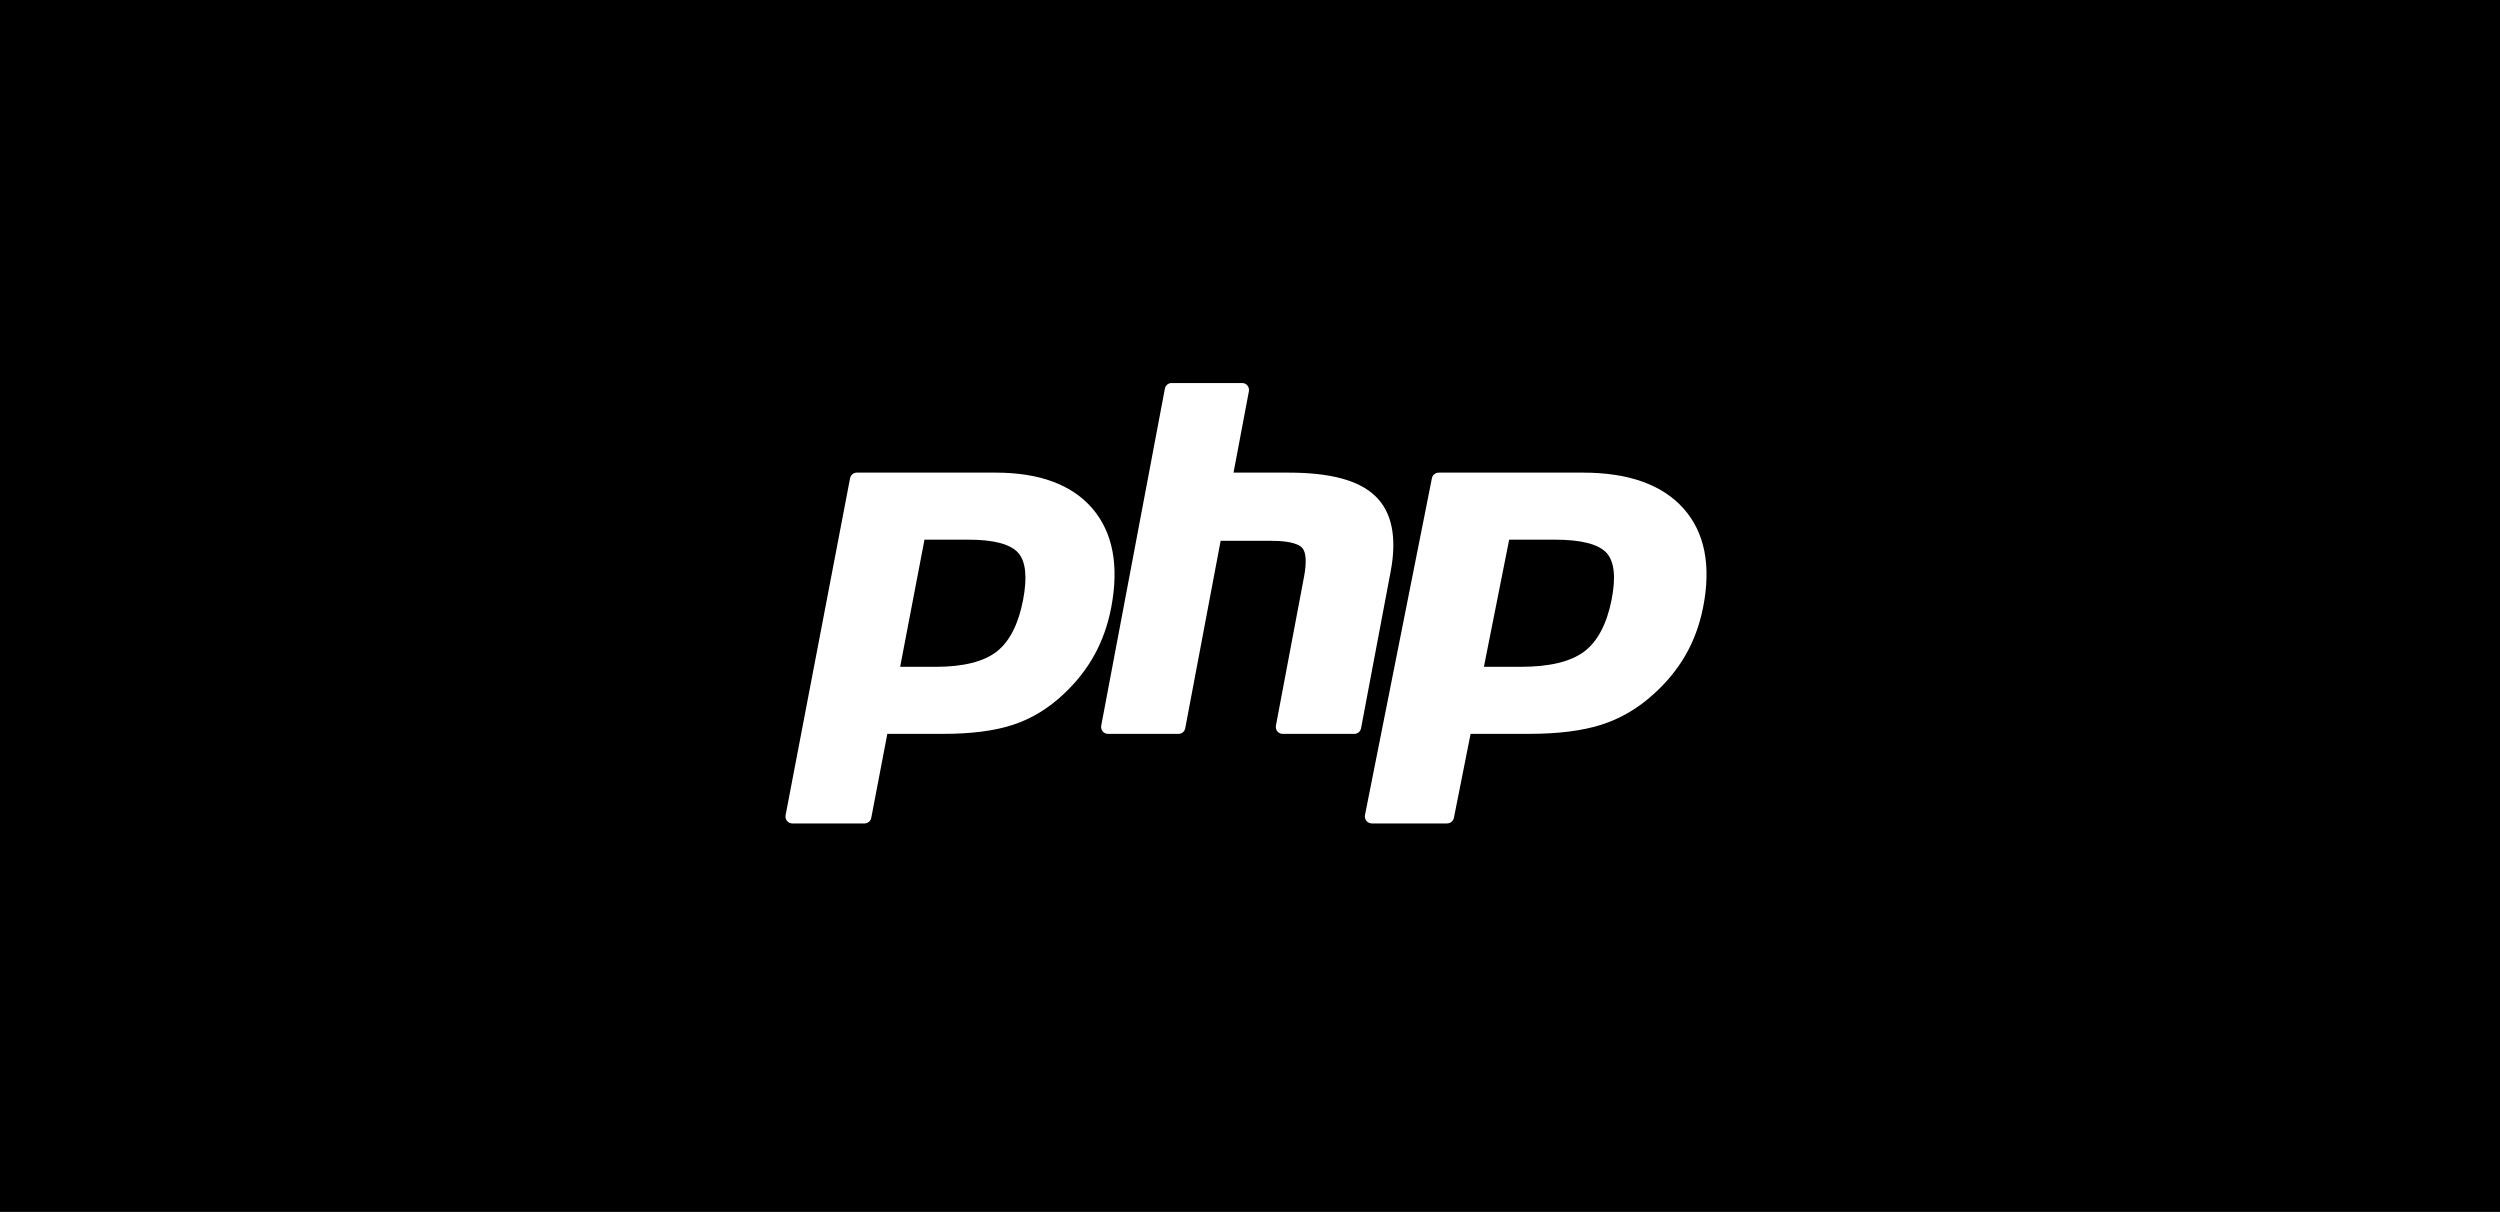
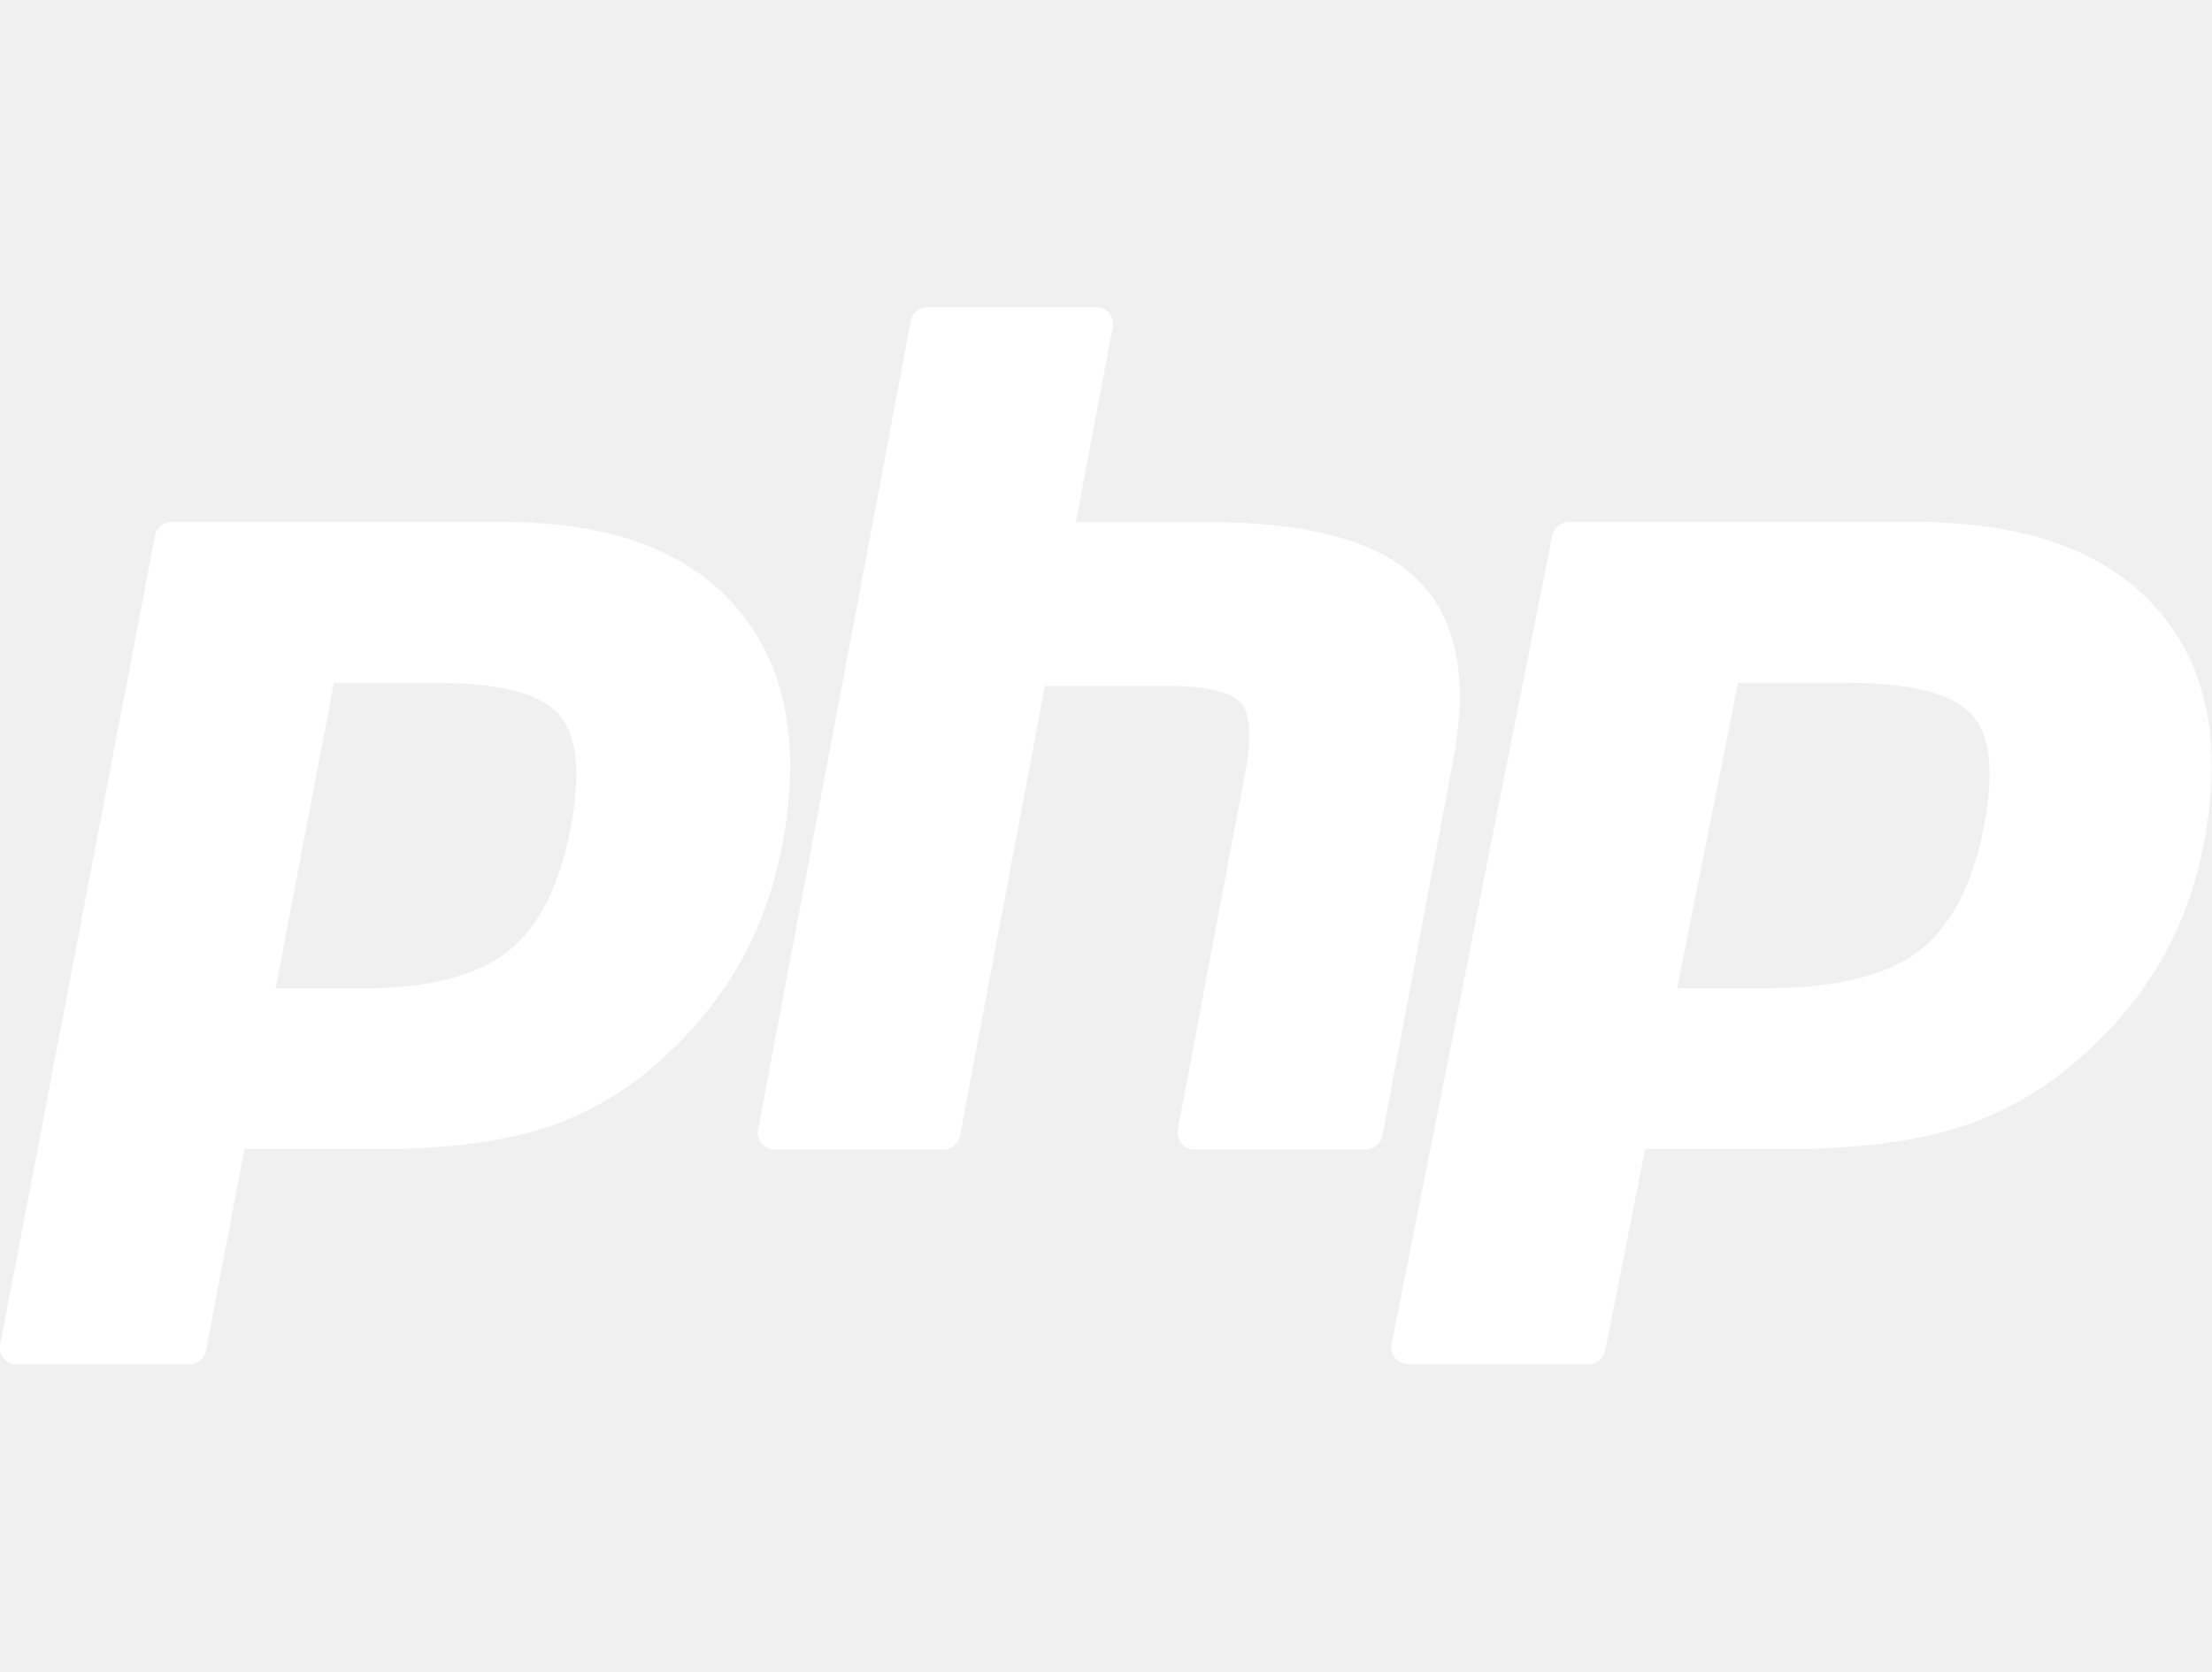
- <svg xmlns="http://www.w3.org/2000/svg" height="350" width="722">
-   <path d="M0 0h722v350H0z" />
-   <path d="M270.267 192.576c7.93 0 13.85-1.485 17.597-4.414 3.706-2.898 6.265-7.92 7.607-14.924 1.25-6.547.774-11.118-1.416-13.585-2.24-2.52-7.081-3.798-14.39-3.798H266.99l-7.026 36.721h10.302zm-41.452 45.234a1.958 1.958 0 0 1-1.52-.73 2.025 2.025 0 0 1-.415-1.655l18.62-97.311a1.98 1.98 0 0 1 1.936-1.62h40.131c12.613 0 22 3.478 27.9 10.34 5.933 6.897 7.765 16.538 5.445 28.656-.944 4.936-2.567 9.521-4.825 13.626-2.26 4.11-5.248 7.912-8.88 11.303-4.35 4.134-9.272 7.132-14.617 8.896-5.26 1.74-12.016 2.623-20.079 2.623h-16.25l-4.64 24.25a1.98 1.98 0 0 1-1.936 1.622h-20.87zm141.583-25.872a1.922 1.922 0 0 1-1.502-.729 2.042 2.042 0 0 1-.41-1.656l8.132-43.056c.773-4.095.582-7.034-.537-8.276-.685-.759-2.743-2.032-8.83-2.032h-14.73l-10.223 54.128c-.178.942-.98 1.621-1.911 1.621h-20.44a1.925 1.925 0 0 1-1.502-.729 2.045 2.045 0 0 1-.409-1.656l18.382-97.311c.177-.94.979-1.62 1.91-1.62h20.44c.582 0 1.133.267 1.503.728.37.462.52 1.069.408 1.657l-4.435 23.486h15.847c12.072 0 20.258 2.19 25.026 6.696 4.86 4.596 6.377 11.945 4.508 21.845l-8.552 45.283c-.178.942-.979 1.621-1.911 1.621h-20.764zm68.852-19.362c8.234 0 14.382-1.485 18.272-4.414 3.848-2.897 6.505-7.919 7.9-14.924 1.298-6.547.803-11.118-1.472-13.585-2.325-2.52-7.353-3.798-14.942-3.798h-13.16l-7.296 36.721h10.698zm-43.042 45.234c-.61 0-1.19-.267-1.579-.73a1.97 1.97 0 0 1-.43-1.655l19.334-97.311c.188-.941 1.03-1.62 2.01-1.62h41.67c13.098 0 22.845 3.478 28.972 10.34 6.16 6.896 8.062 16.538 5.654 28.656-.982 4.936-2.667 9.521-5.011 13.626-2.347 4.11-5.45 7.912-9.222 11.303-4.515 4.134-9.626 7.132-15.176 8.896-5.463 1.74-12.478 2.623-20.85 2.623h-16.874l-4.817 24.25c-.187.942-1.03 1.622-2.01 1.622h-21.67z" style="opacity:1;fill:#fff;fill-opacity:1" />
+ <svg xmlns="http://www.w3.org/2000/svg" viewBox="0 0 109.57 82.81">
+   <path d="M17.89 48.97c3.27 0 5.7-.61 7.25-1.82 1.53-1.19 2.58-3.26 3.13-6.15.51-2.7.32-4.58-.58-5.6-.92-1.04-2.92-1.56-5.93-1.56h-5.22l-2.89 15.13h4.24ZM.81 67.6c-.24 0-.47-.11-.63-.3a.833.833 0 0 1-.17-.68l7.67-40.09c.07-.39.41-.67.8-.67h16.53c5.2 0 9.06 1.43 11.49 4.26 2.44 2.84 3.2 6.81 2.24 11.8-.39 2.03-1.06 3.92-1.99 5.61-.93 1.69-2.16 3.26-3.66 4.66-1.79 1.7-3.82 2.94-6.02 3.66-2.17.72-4.95 1.08-8.27 1.08h-6.69l-1.91 9.99c-.07.39-.41.67-.8.67H.81Zm58.32-10.66c-.24 0-.47-.11-.62-.3a.87.87 0 0 1-.17-.68l3.35-17.73c.32-1.69.24-2.9-.22-3.41-.28-.31-1.13-.84-3.64-.84h-6.07l-4.21 22.3c-.07.39-.4.67-.79.67h-8.42c-.24 0-.47-.11-.62-.3a.87.87 0 0 1-.17-.68l7.57-40.08c.07-.39.4-.67.79-.67h8.42c.24 0 .47.11.62.3.15.19.21.44.17.68l-1.83 9.67h6.53c4.97 0 8.34.9 10.31 2.76 2 1.89 2.63 4.92 1.86 9l-3.52 18.65c-.07.39-.4.67-.79.67h-8.55Zm28.36-7.98c3.39 0 5.92-.61 7.53-1.82 1.58-1.19 2.68-3.26 3.25-6.15.53-2.7.33-4.58-.61-5.6-.96-1.04-3.03-1.56-6.15-1.56h-5.42l-3.01 15.13h4.41ZM69.76 67.59c-.25 0-.49-.11-.65-.3a.839.839 0 0 1-.18-.68l7.96-40.08c.08-.39.42-.67.83-.67h17.16c5.4 0 9.41 1.43 11.93 4.26 2.54 2.84 3.32 6.81 2.33 11.8-.4 2.03-1.1 3.92-2.06 5.61a18.93 18.93 0 0 1-3.8 4.66c-1.86 1.7-3.96 2.94-6.25 3.66-2.25.72-5.14 1.08-8.59 1.08h-6.95l-1.98 9.99c-.08.39-.42.67-.83.67h-8.93Z" style="fill:#fff" />
</svg>
